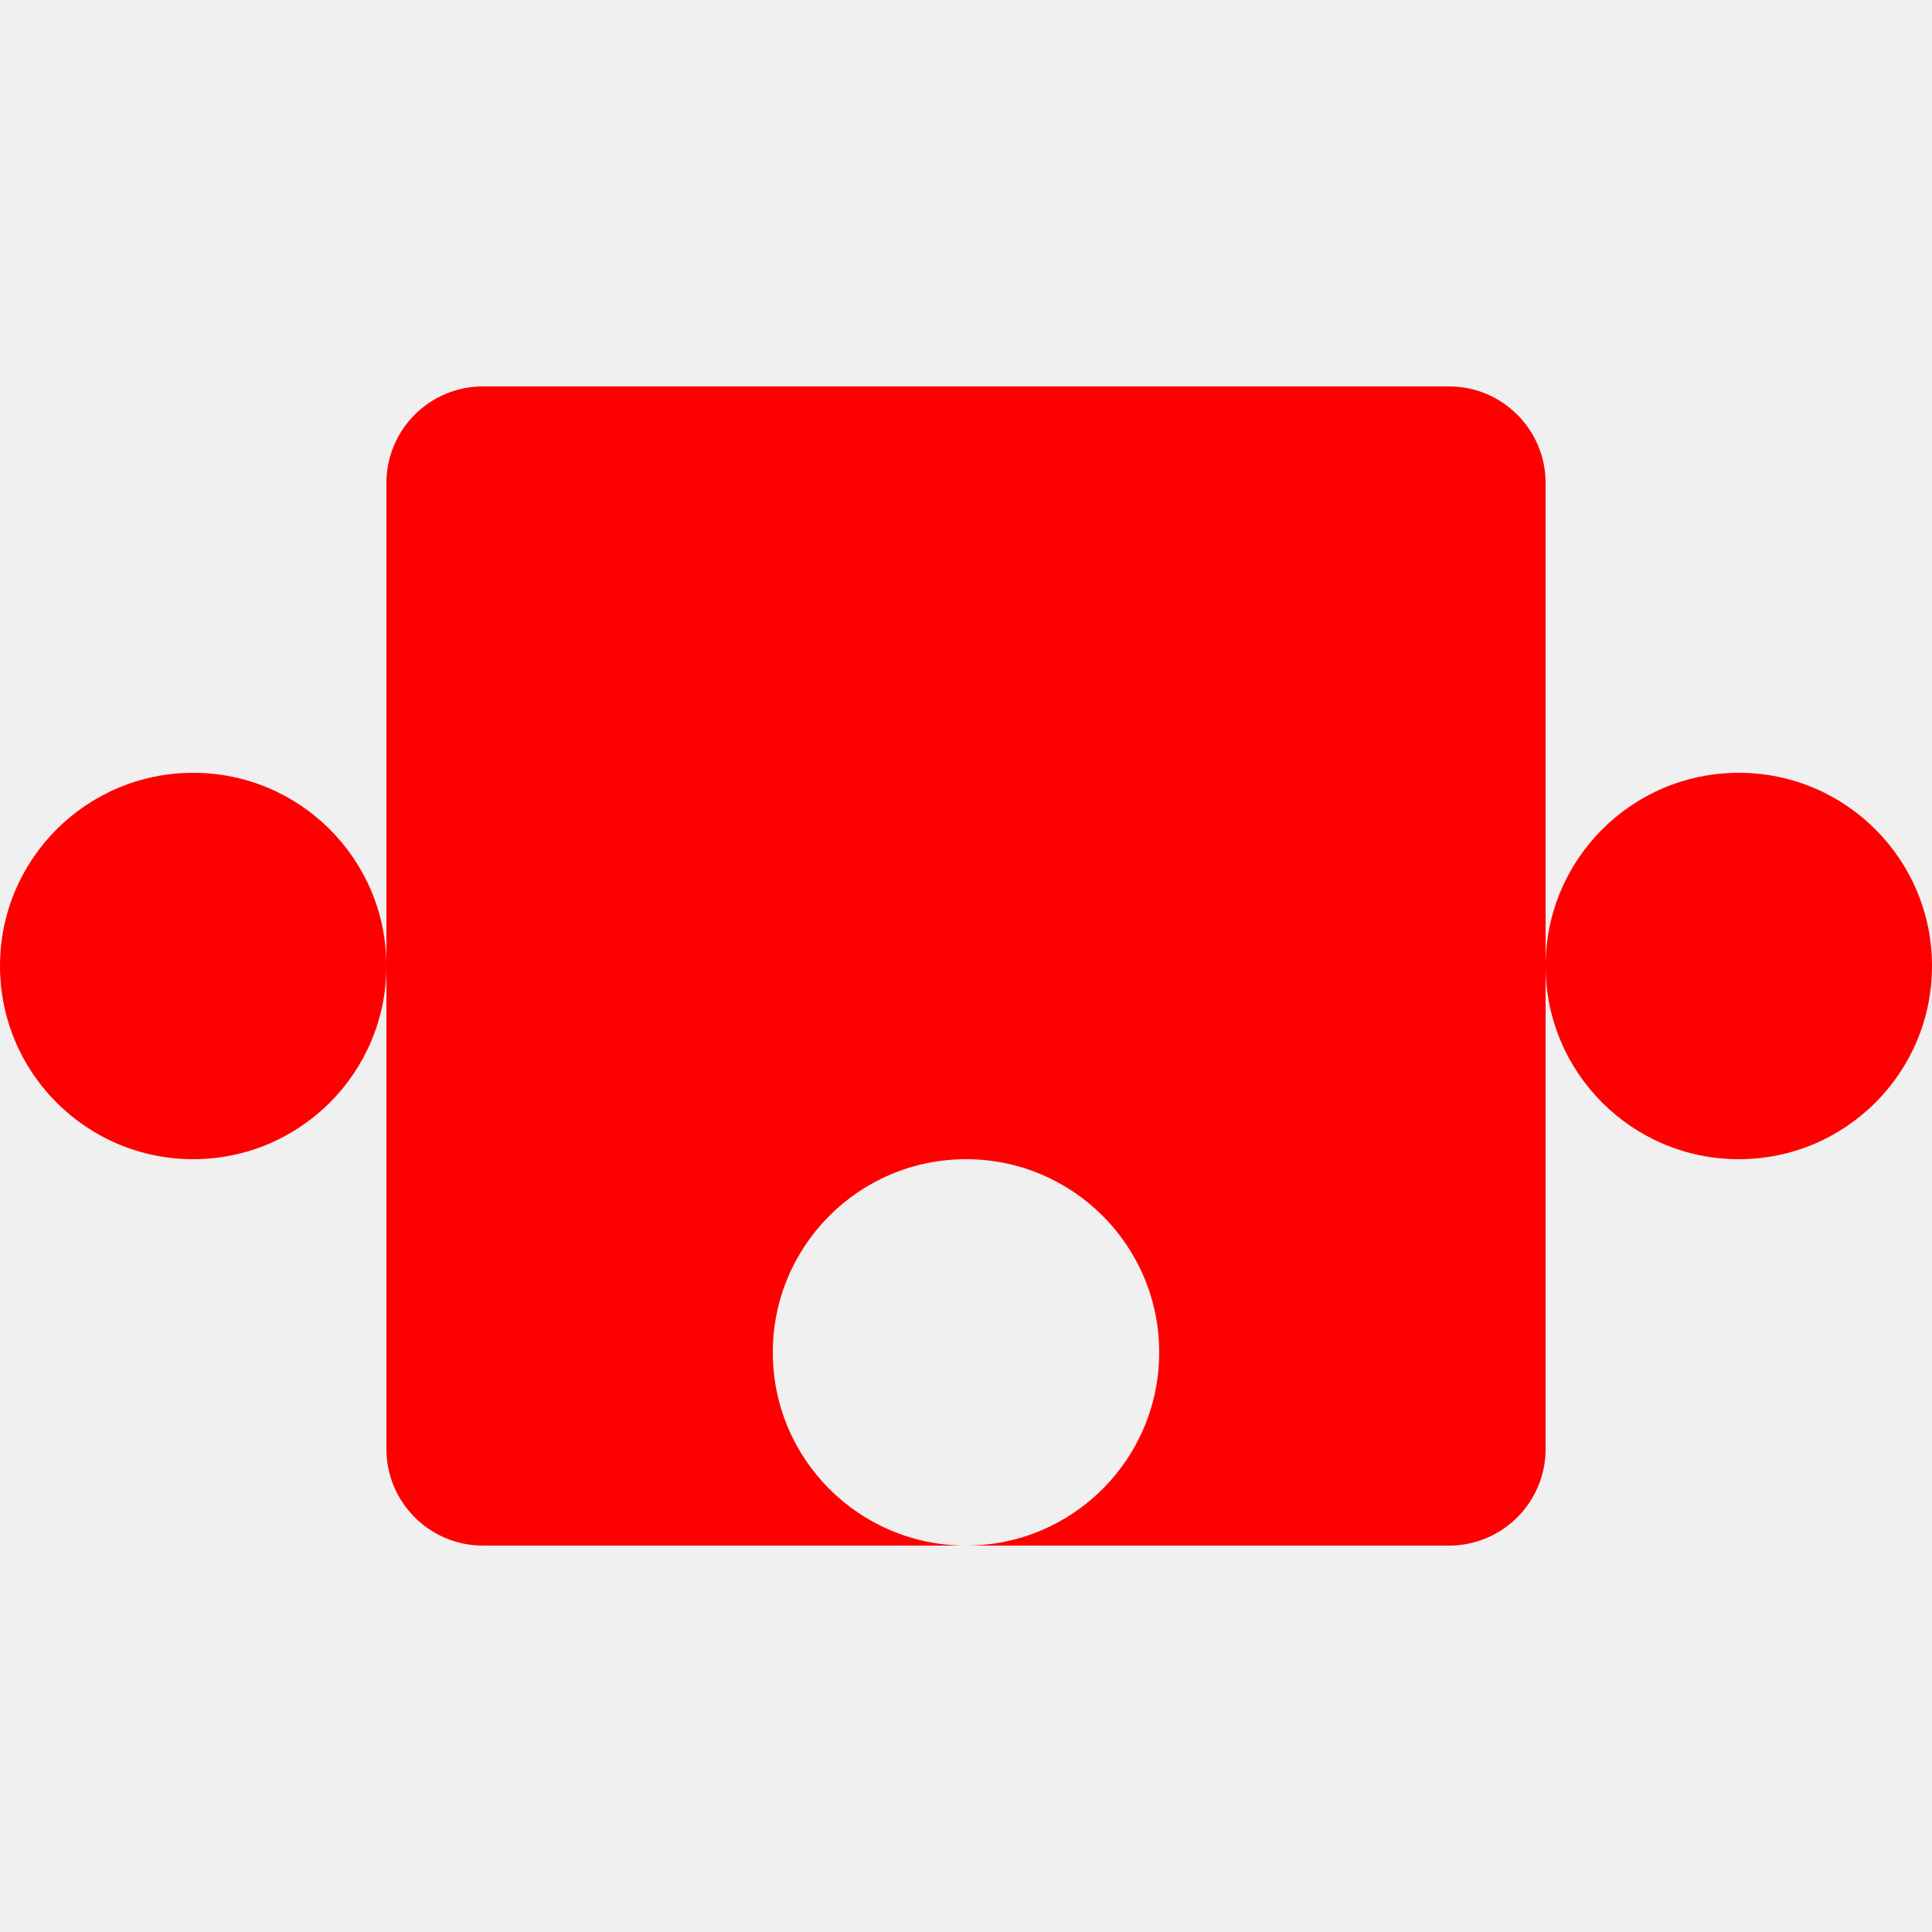
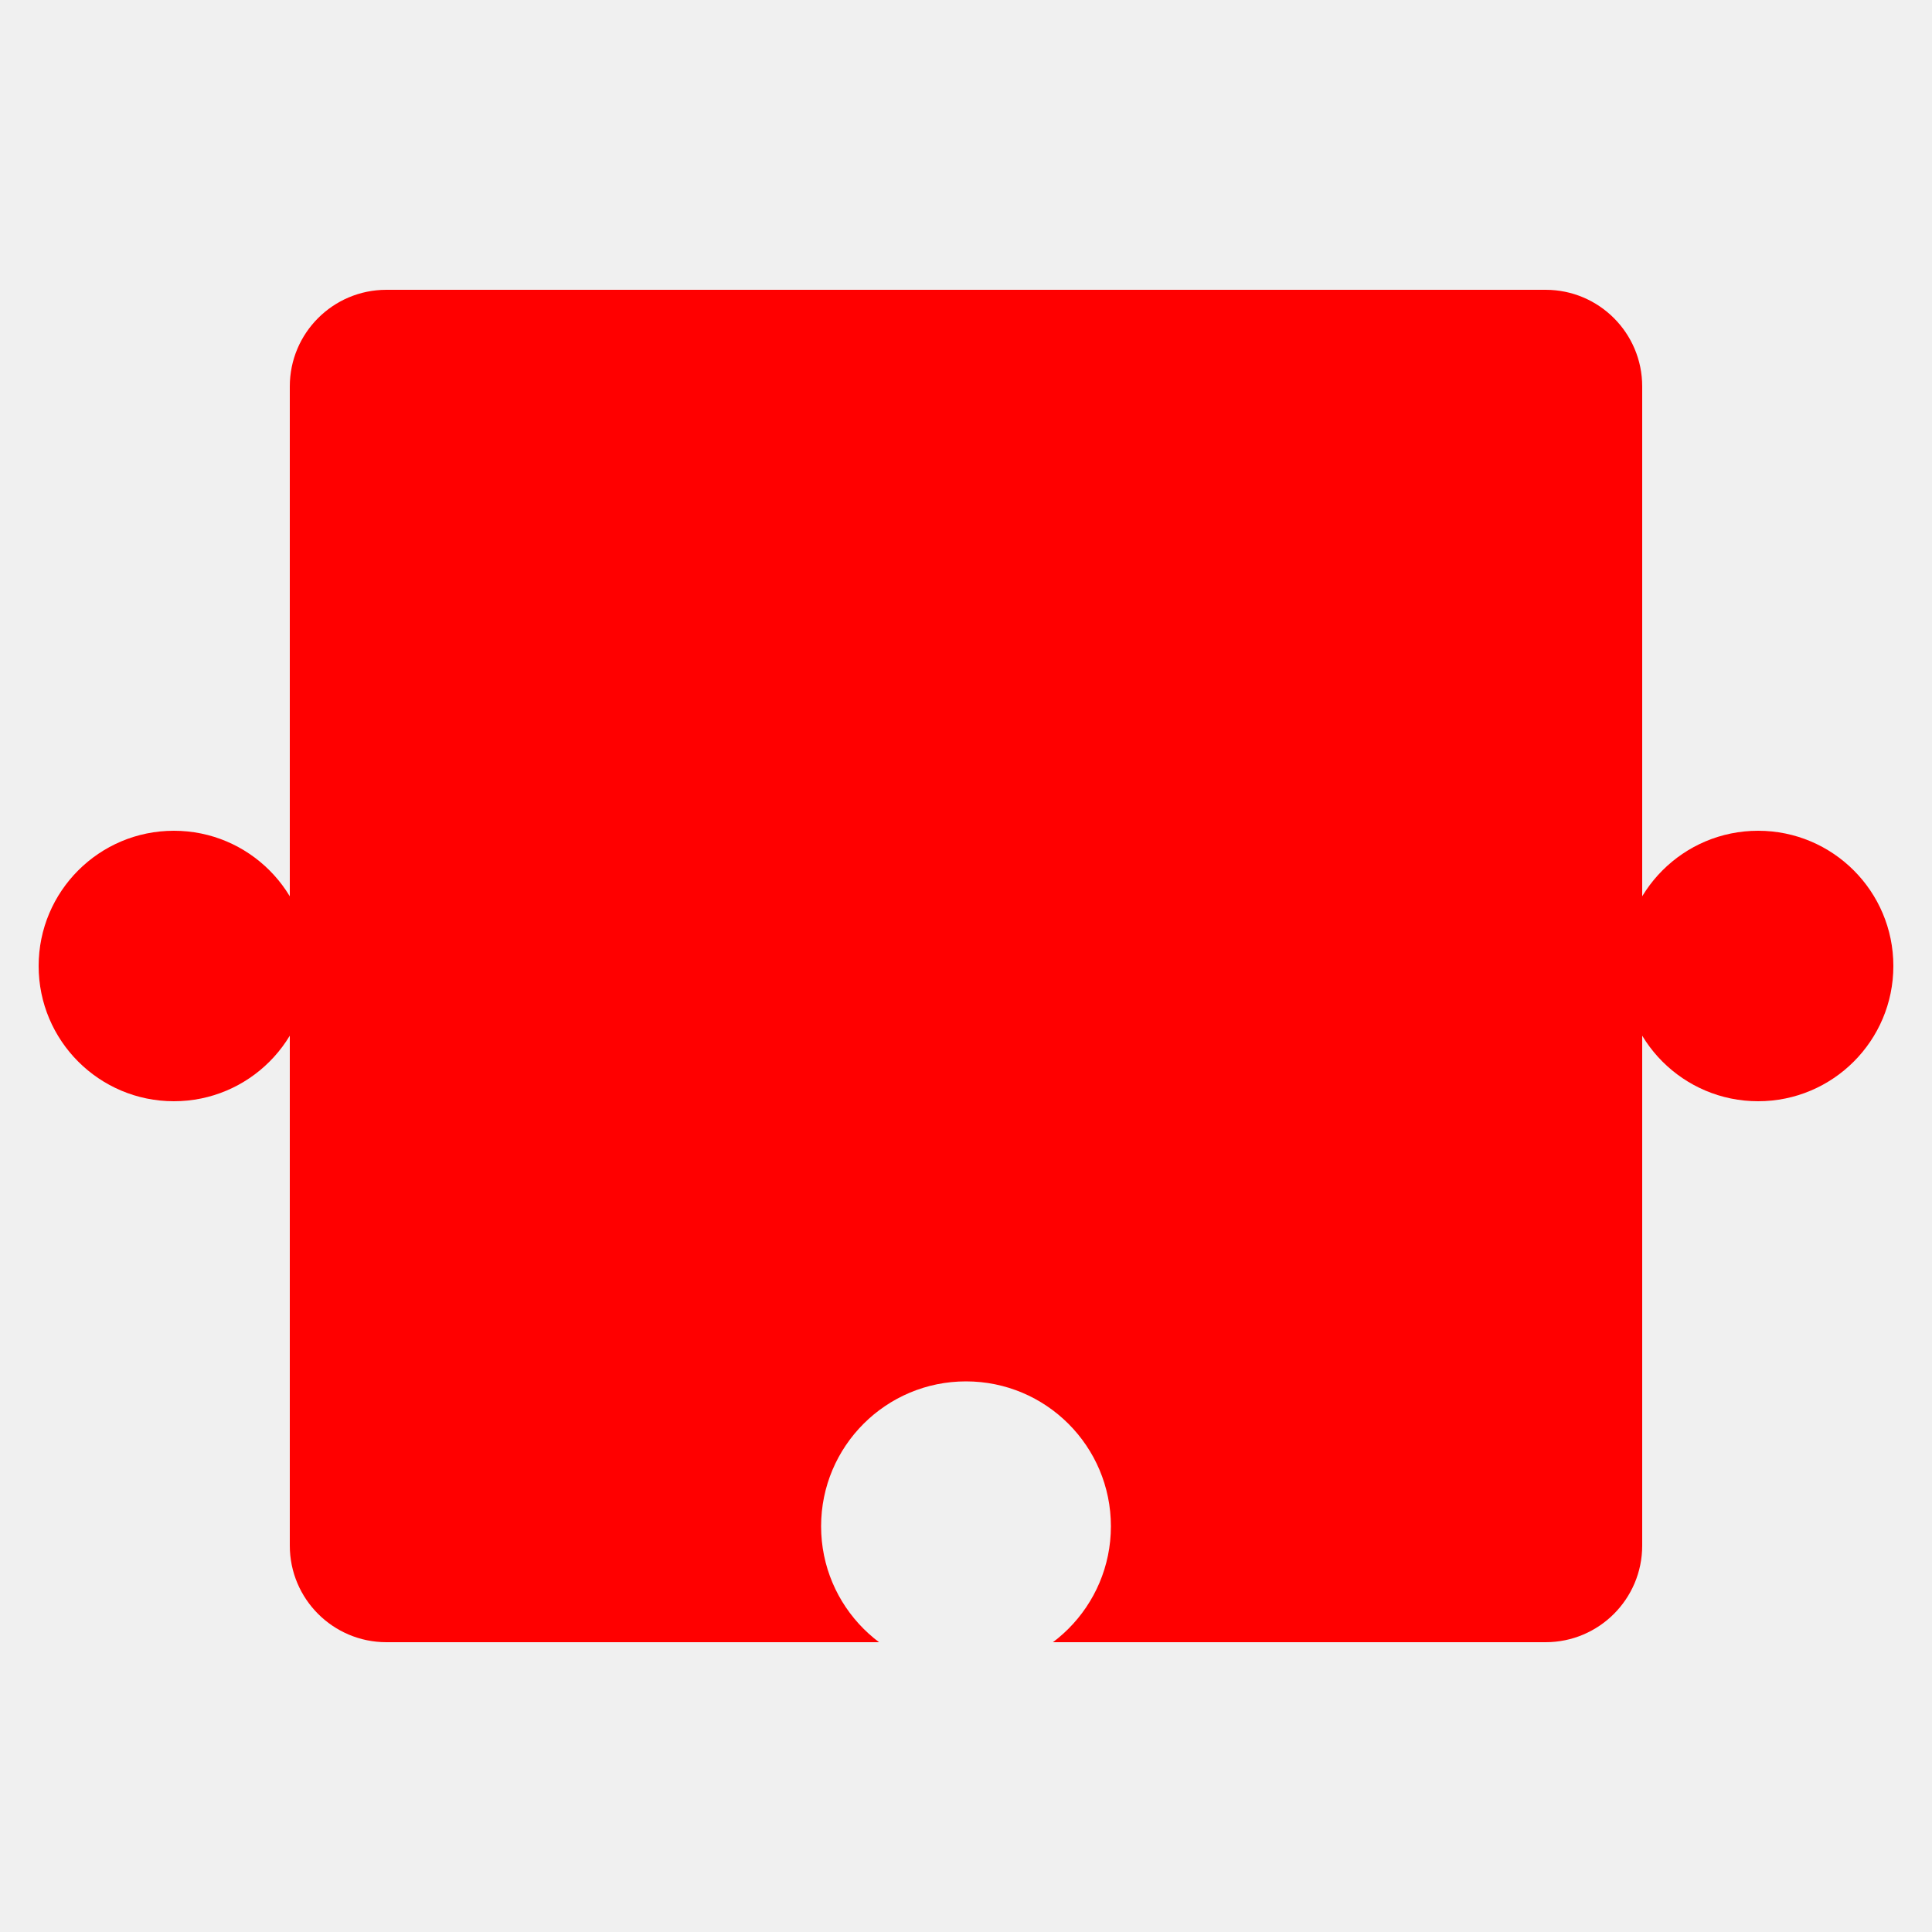
<svg xmlns="http://www.w3.org/2000/svg" width="100%" height="100%" version="1.1">
-   <defs>
+ 	data-width="0.15+0.7+0.15"
+ 	data-height="0.15+0.7+0.15"
+ 	<defs>
    <style>
			.svg-mask-uneven-p , .svg-mask-uneven-n{ fill:#ffffff;fill-opacity:0 }
			.svg-mask-uneven-n{ fill:#000000; }
			.on{ fill-opacity:1; }
			.top-p .svg-mask-uneven-p.top{ fill-opacity:1; }
			.right-p .svg-mask-uneven-p.right{ fill-opacity:1; }
			.bottom-p .svg-mask-uneven-p.bottom{ fill-opacity:1; }
			.left-p .svg-mask-uneven-p.left{ fill-opacity:1; }
			.top-n .svg-mask-uneven-n.top{ fill-opacity:1; }
			.right-n .svg-mask-uneven-n.right{ fill-opacity:1; }
			.bottom-n .svg-mask-uneven-n.bottom{ fill-opacity:1; }
			.left-n .svg-mask-uneven-n.left{ fill-opacity:1; }
		</style>
    <mask id="svg-mask" class="top-0 right-p bottom-n left-p" maskContentUnits="objectBoundingBox" maskUnits="objectBoundingBox">
-       <rect style="fill:#ffffff;" width="0.6" height="0.6" x="0.2" y="0.2" ry="0.05" rx="0.05" />
-       <circle class="svg-mask-uneven-p top" cx="0.5" cy="0.1" r="0.1" />
-       <circle class="svg-mask-uneven-p right" cx="0.9" cy="0.5" r="0.1" />
-       <circle class="svg-mask-uneven-p bottom" cx="0.5" cy="0.9" r="0.1" />
-       <circle class="svg-mask-uneven-p left" cx="0.1" cy="0.5" r="0.1" />
-       <circle class="svg-mask-uneven-n top " cx="0.5" cy="0.3" r="0.1" />
-       <circle class="svg-mask-uneven-n right " cx="0.7" cy="0.5" r="0.1" />
-       <circle class="svg-mask-uneven-n bottom " cx="0.5" cy="0.7" r="0.1" />
-       <circle class="svg-mask-uneven-n left " cx="0.3" cy="0.5" r="0.1" />
+       <rect style="fill:#0000ff;fill-opacity:0;" width="1" height="1" x="0" y="0" ry="0" rx="0" />
+       <rect style="fill:#ffffff;" width="0.7" height="0.7" x="0.15" y="0.15" ry="0.05" rx="0.05" />
+       <circle class="svg-mask-uneven-p top" cx="0.5" cy="0.09" r="0.07" />
+       <circle class="svg-mask-uneven-p right" cx="0.91" cy="0.5" r="0.07" />
+       <circle class="svg-mask-uneven-p bottom" cx="0.5" cy="0.91" r="0.07" />
+       <circle class="svg-mask-uneven-p left" cx="0.09" cy="0.5" r="0.07" />
+       <circle class="svg-mask-uneven-n top " cx="0.5" cy="0.21" r="0.075" />
+       <circle class="svg-mask-uneven-n right " cx="0.79" cy="0.5" r="0.075" />
+       <circle class="svg-mask-uneven-n bottom " cx="0.5" cy="0.79" r="0.075" />
+       <circle class="svg-mask-uneven-n left " cx="0.21" cy="0.5" r="0.075" />
    </mask>
  </defs>
  <g>
    <rect style="fill:#ff0000;paint-order:stroke fill markers" id="svg-img-pppp" width="100%" height="100%" x="0" y="0" rx="20" ry="20" mask="url(#svg-mask)" />
  </g>
</svg>
